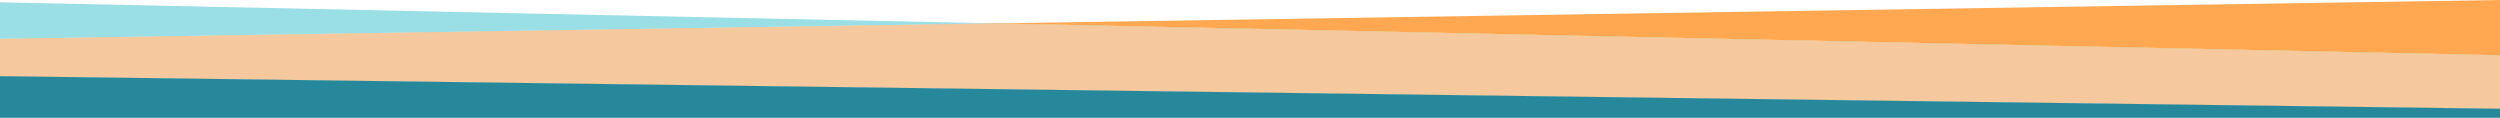
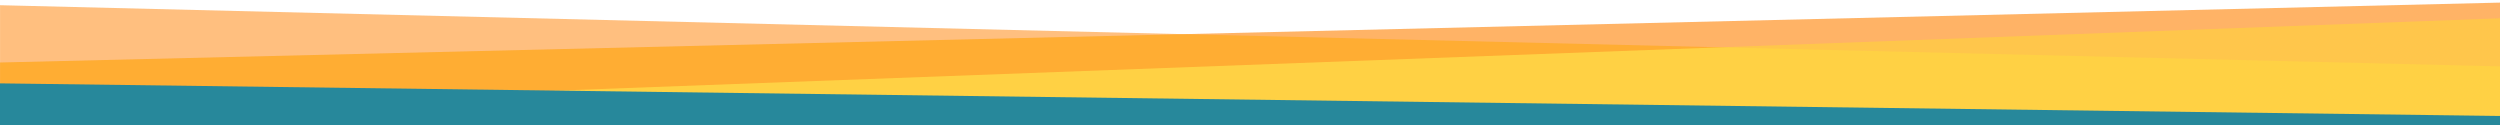
- <svg xmlns="http://www.w3.org/2000/svg" viewBox="0 0 1921 90.5">
+ <svg xmlns="http://www.w3.org/2000/svg" viewBox="0 0 1920 96">
  <defs>
-     <style>.cls-1{isolation:isolate;}.cls-2,.cls-4{fill:#ff8000;}.cls-2,.cls-3,.cls-4{mix-blend-mode:screen;}.cls-2,.cls-3{opacity:0.68;}.cls-3{fill:#6bcedb;}.cls-4{opacity:0.9;}.cls-5{fill:#27889b;}</style>
+     <style>.cls-1{isolation:isolate;}.cls-2{fill:#ffb247;mix-blend-mode:color;opacity:0.86;}.cls-3,.cls-4{fill:#ff8000;mix-blend-mode:screen;}.cls-3{opacity:0.6;}.cls-4{opacity:0.5;}.cls-5{fill:#27889b;}</style>
  </defs>
  <g class="cls-1">
-     <g id="Layer_2" data-name="Layer 2">
-       <g id="Layer_1-2" data-name="Layer 1">
-         <polygon class="cls-2" points="1921 42.48 1921 0 764.8 17.98 1921 42.48" />
-         <polygon class="cls-3" points="764.8 17.98 0 1.77 0 29.87 764.8 17.98" />
-         <polygon class="cls-4" points="0 29.87 0 58.52 1921 83.57 1921 42.48 764.8 17.98 0 29.87" />
-         <polygon class="cls-3" points="0 29.87 0 58.52 1921 83.57 1921 42.48 764.8 17.98 0 29.87" />
-         <polygon class="cls-5" points="0 58.52 0 74.81 0 90.5 1921 90.5 1921 88.83 1921 83.57 0 58.52" />
-       </g>
+     <g id="Transparents_3" data-name="Transparents 3">
+       <polygon class="cls-2" points="1920.53 14.02 1920.53 71.02 1920.53 97 -0.47 97 -0.47 94.24 -0.47 85.53 1920.53 14.02" />
+     </g>
+     <g id="Transparent">
+       <polygon class="cls-3" points="1920.03 97 0.03 97 0.03 48 1920.03 2 1920.03 97" />
+     </g>
+     <g id="Transparents_2" data-name="Transparents 2">
+       <polygon class="cls-4" points="1920.03 92 0.03 90 0.03 4 1920.03 51 1920.03 92" />
+     </g>
+     <g id="Solids">
+       <polygon class="cls-5" points="-0.47 64.02 -0.47 80.32 -0.47 96 1920.53 96 1920.53 94.33 1920.53 89.07 -0.47 64.02" />
    </g>
  </g>
</svg>
